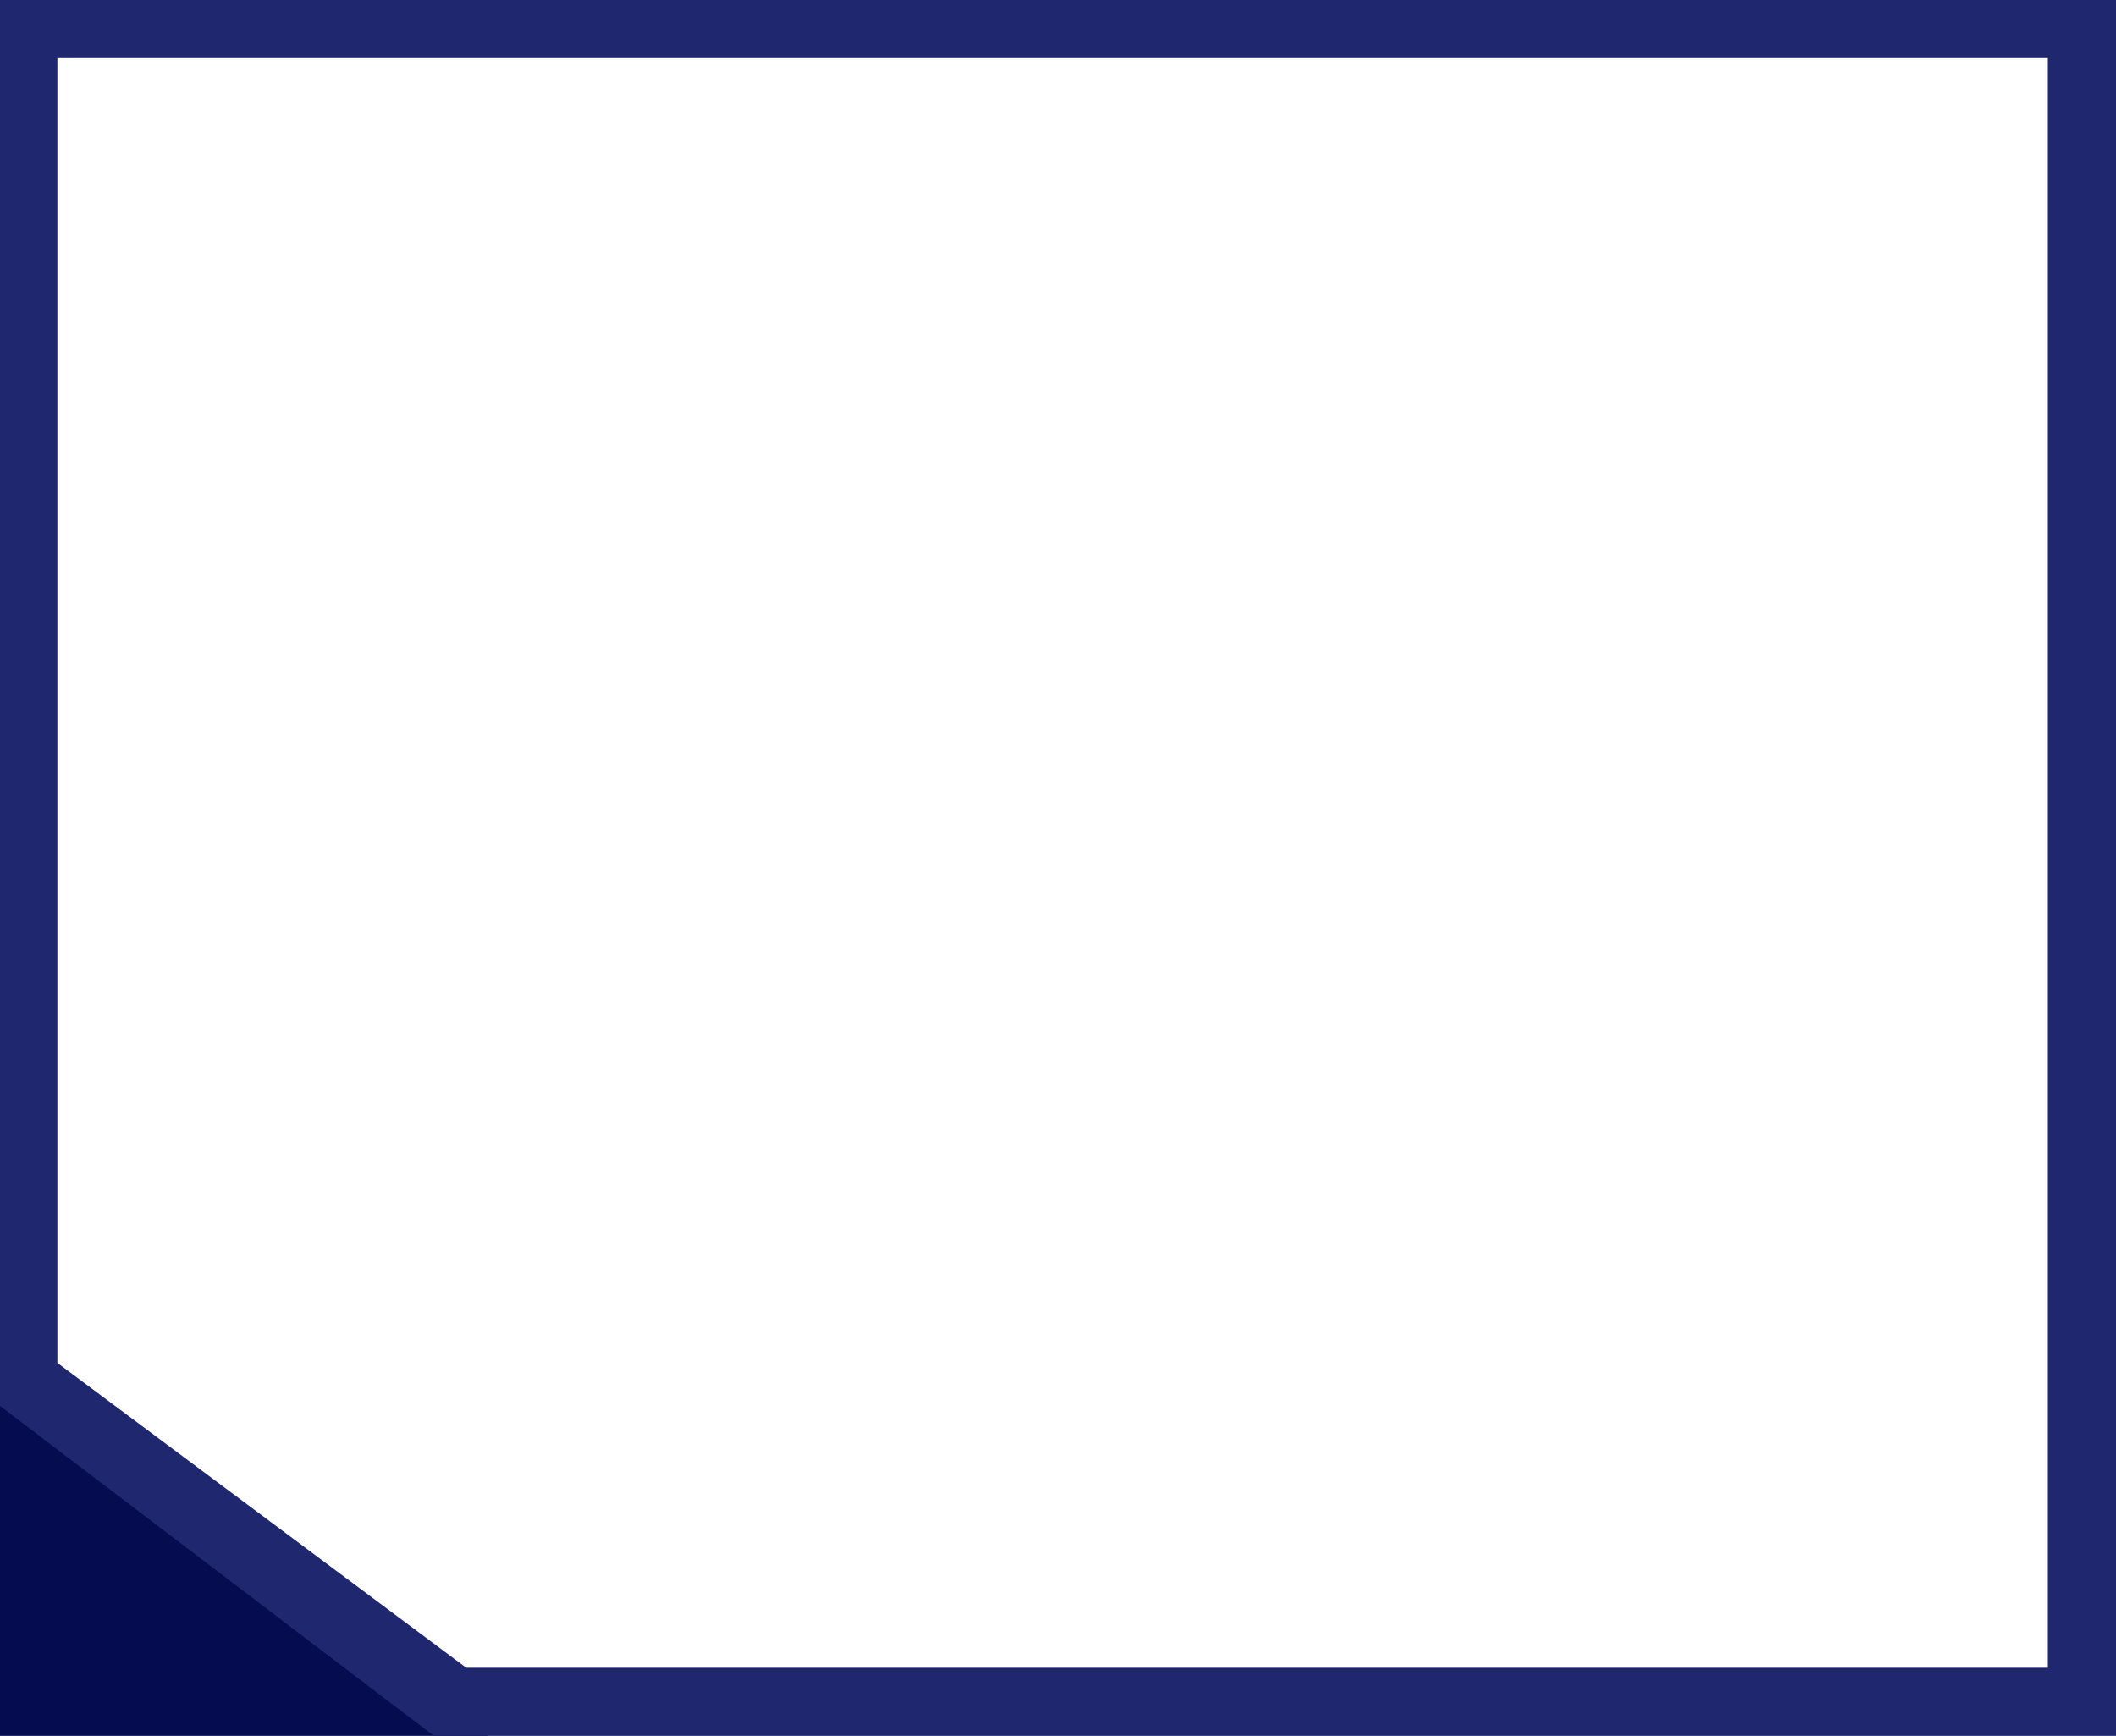
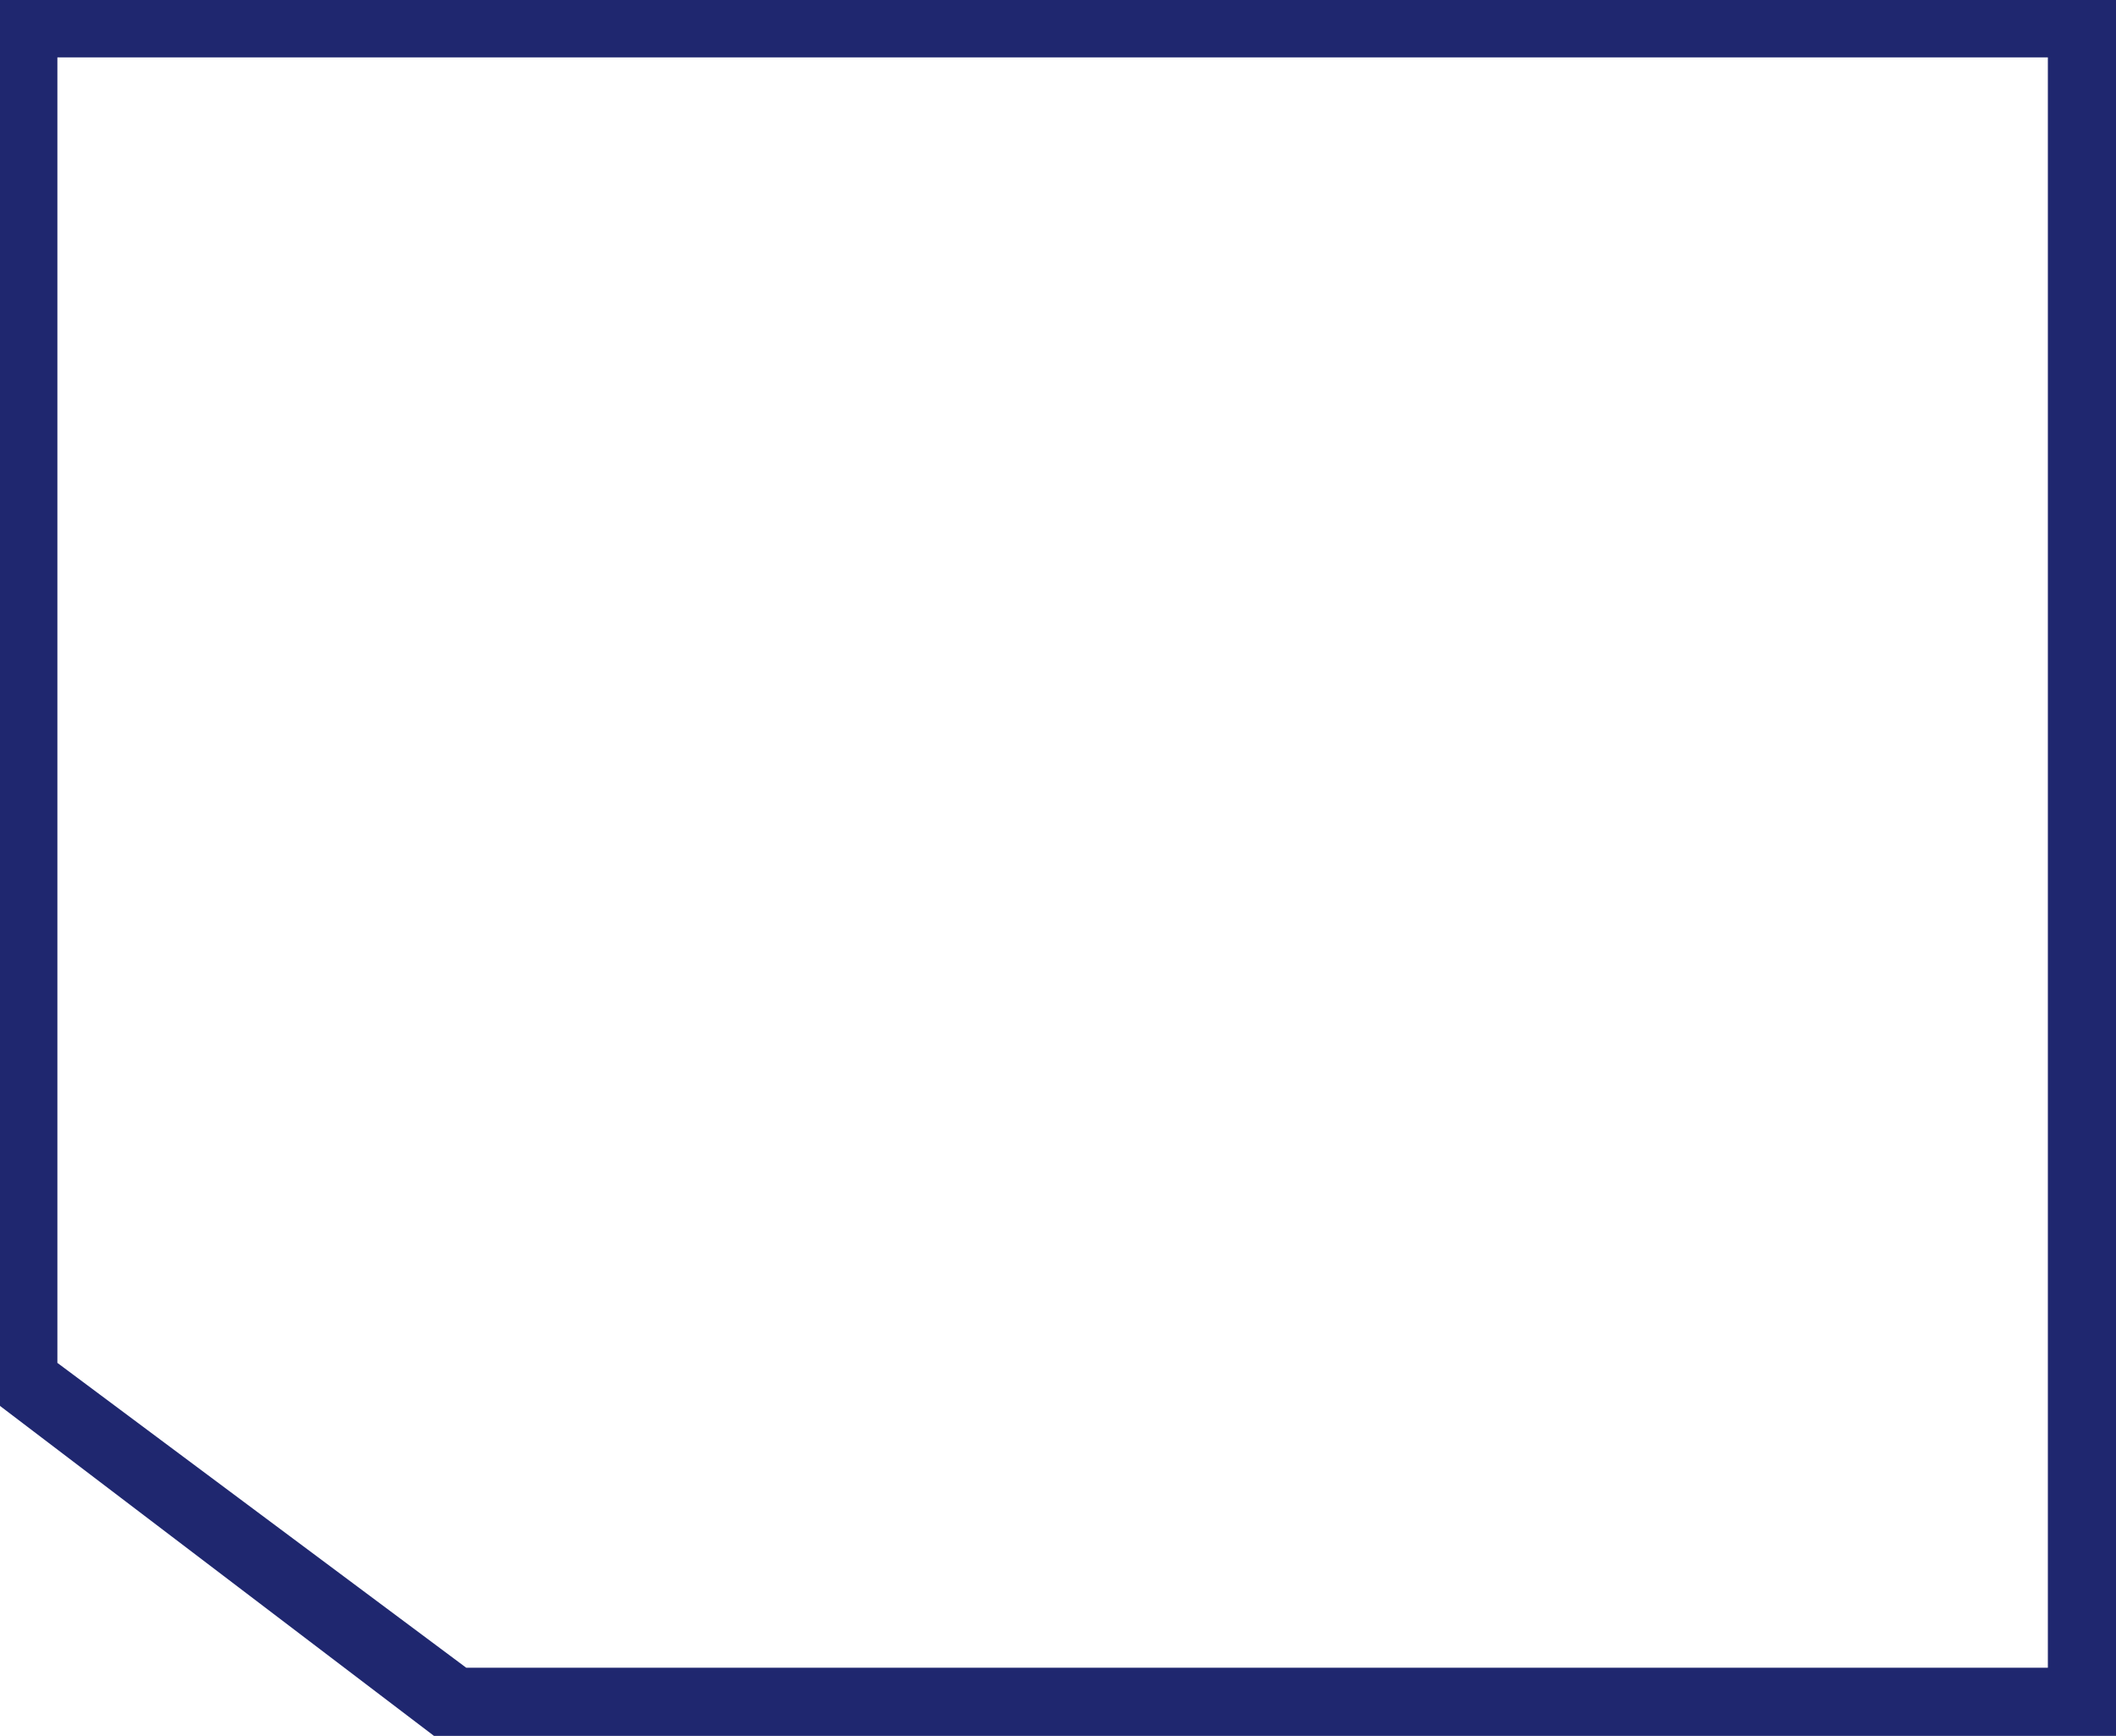
<svg xmlns="http://www.w3.org/2000/svg" width="295" height="242" viewBox="0 0 295 242" fill="none">
-   <path d="M0 184L68 242H0V184Z" fill="#050D50" />
  <path fill-rule="evenodd" clip-rule="evenodd" d="M295 0H0V196L60.5 242H295V0ZM8 8V190L65 232.5H285.5V8H8Z" fill="#1F276F" />
</svg>
